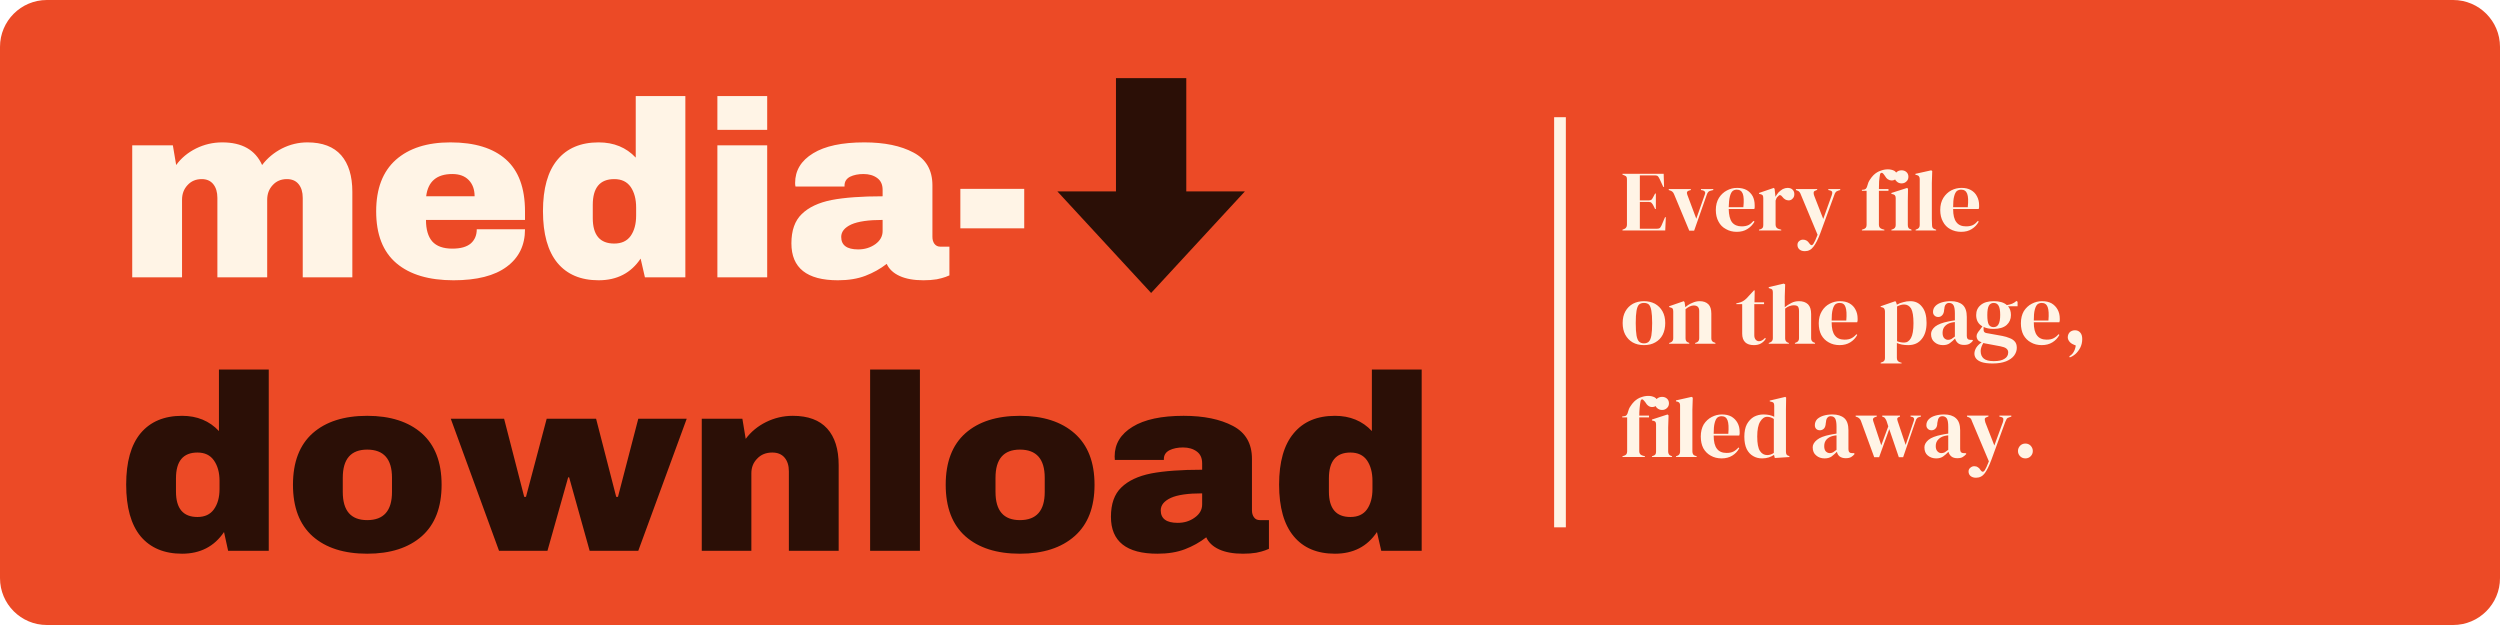
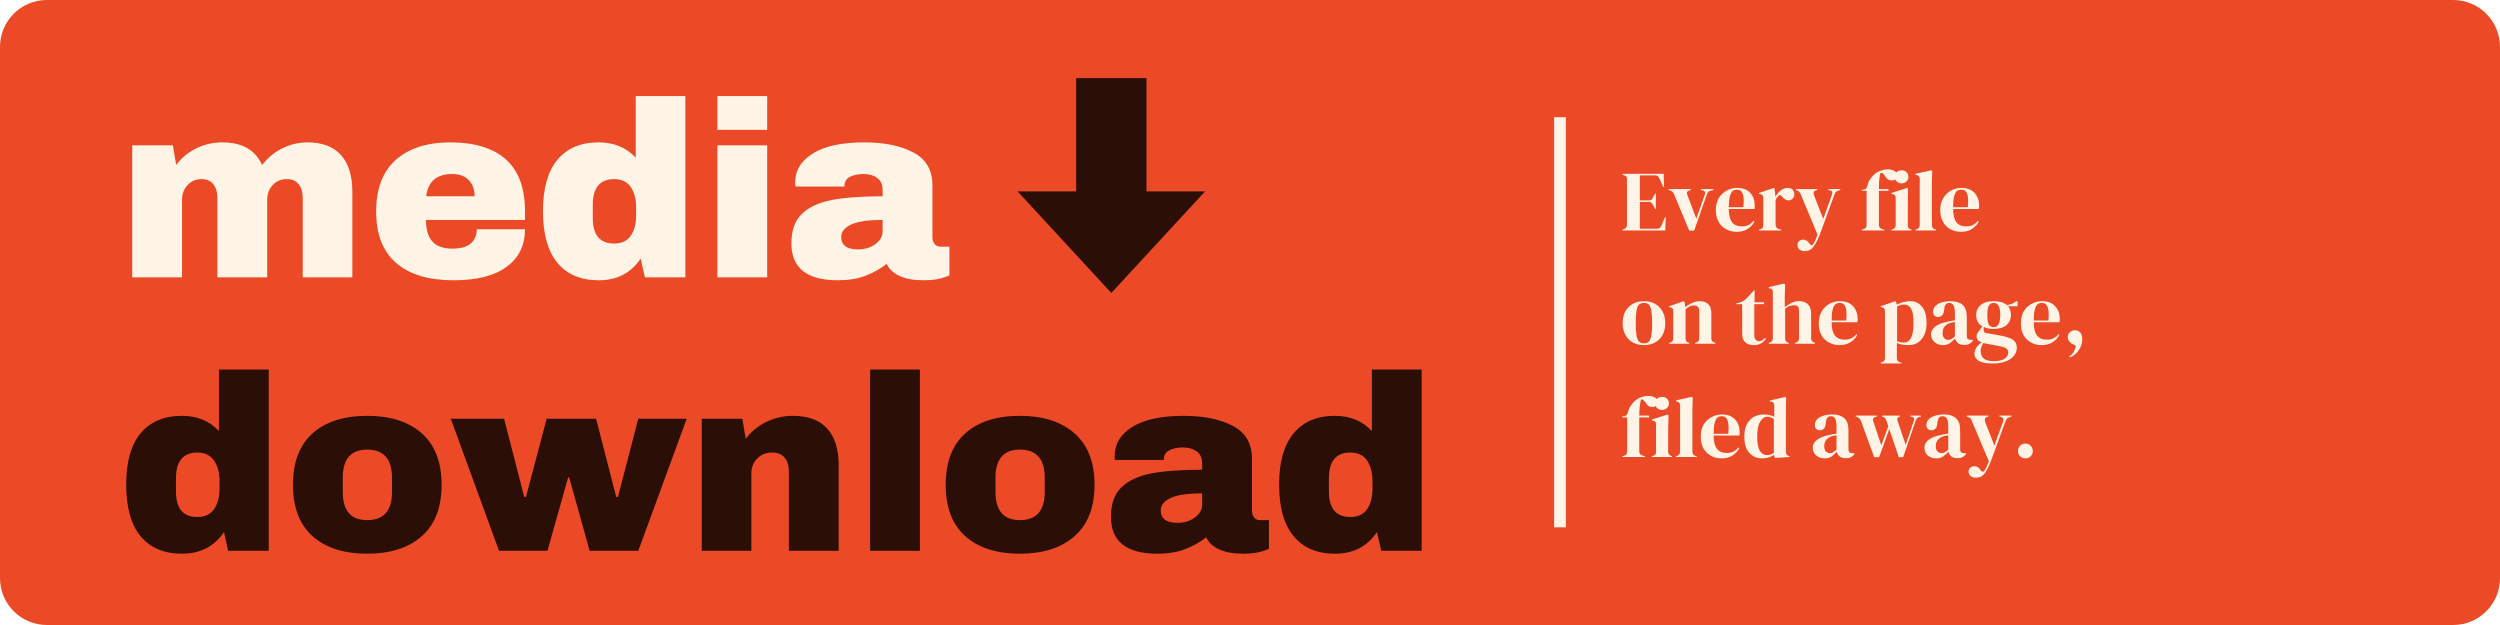
<svg xmlns="http://www.w3.org/2000/svg" viewBox="0 0 1280 320" width="1280" height="320" role="img" aria-label="media-download">
  <defs>
    <clipPath id="c">
      <rect width="1280" height="320" rx="24" />
    </clipPath>
  </defs>
  <g clip-path="url(#c)">
    <rect width="1280" height="320" fill="#ec4a26" />
-     <path fill="#fff4e6" d="m180.4 98.2l0 43.8-25.4 0 0-40.7q0-4.4-2.1-7-2.1-2.6-6-2.6-4.5 0-7.3 3.1-2.8 3-2.8 7.5l0 39.7-25.5 0 0-40.7q0-4.4-2.1-7-2.1-2.6-5.9-2.6-4.5 0-7.3 3.1-2.8 3-2.8 7.5l0 39.7-25.5 0 0-67.6 20.8 0 1.7 10.1q3.8-5.3 10.2-8.5 6.3-3.1 13.4-3.1 15.2 0 20.4 11.6 4-5.3 10.2-8.5 6.2-3.1 13-3.1 11.5 0 17.3 6.6 5.7 6.6 5.7 18.7zm88.4 10l0 4.4-50.7 0q0 7.3 3.2 11 3.3 3.7 10.3 3.7 6.4 0 9.5-2.7 3-2.7 3-7.2l24.7 0q0 12.3-9.4 19.2-9.3 6.9-27.2 6.9-18.9 0-29.2-8.7-10.4-8.8-10.4-26.6 0-17.4 10.1-26.4 10.1-8.9 27.9-8.9 18.6 0 28.4 8.7 9.8 8.7 9.8 26.6zm-50.6-7.7l24.8 0q0-5.2-3-8.3-3-3.1-8.4-3.1-12 0-13.4 11.4zm112 41.5l-2.2-9.6q-7.4 11.1-21.5 11.1-13.7 0-21.1-8.9-7.4-9-7.4-26.5 0-17.4 7.4-26.3 7.4-8.9 21.1-8.9 11.7 0 19 7.8l0-31.5 25.4 0 0 92.8zm-26.7-37.1l0 6.8q0 13 11 13 5.6 0 8.4-3.9 2.8-4 2.8-10.4l0-4.2q0-6.4-2.8-10.5-2.8-4-8.4-4-11 0-11 13.2zm63.8-38.4l0-17.3 25.5 0 0 17.3zm0 75.5l0-67.6 25.5 0 0 67.6zm110.1-47.1l0 26.4q0 2.1 1 3.5 1.1 1.5 3.1 1.5l4.6 0 0 14.7q-.4.2-2 .8-1.6.6-4.5 1.2-3 .5-6.8.5-7.4 0-12.2-2.2-4.8-2.2-6.6-6.2-4.9 3.8-10.9 6.1-6 2.3-14.1 2.3-23.8 0-23.8-18.9 0-9.9 5.3-15 5.3-5.2 15.3-7.2 10-1.9 26.1-1.9l0-3.3q0-4-2.7-6-2.8-2.1-7.1-2.1-4 0-6.9 1.4-2.8 1.5-2.8 4.5l0 .5-25.1 0q-.2-.6-.2-1.8 0-9.6 9.2-15.2 9.1-5.6 26.2-5.6 15.5 0 25.2 5.2 9.7 5.1 9.7 16.8zm-46.7 26.4q0 6.4 8.7 6.4 5 0 8.8-2.7 3.7-2.7 3.7-6.7l0-5.7q-10.8 0-16 2.3-5.2 2.4-5.2 6.4zm61-4.4l0-20.2 32.7 0 0 20.2z" />
+     <path fill="#fff4e6" d="m180.4 98.2l0 43.8-25.4 0 0-40.7q0-4.4-2.1-7-2.1-2.6-6-2.6-4.5 0-7.3 3.1-2.8 3-2.8 7.5l0 39.7-25.5 0 0-40.7q0-4.4-2.1-7-2.1-2.6-5.9-2.6-4.5 0-7.3 3.1-2.8 3-2.8 7.5l0 39.7-25.5 0 0-67.6 20.8 0 1.7 10.1q3.8-5.3 10.2-8.5 6.3-3.1 13.4-3.1 15.2 0 20.4 11.6 4-5.3 10.2-8.5 6.2-3.1 13-3.1 11.5 0 17.3 6.6 5.7 6.6 5.7 18.7zm88.4 10l0 4.4-50.7 0q0 7.3 3.2 11 3.3 3.7 10.3 3.7 6.4 0 9.5-2.7 3-2.7 3-7.2l24.7 0q0 12.3-9.4 19.2-9.3 6.9-27.2 6.9-18.9 0-29.2-8.7-10.4-8.8-10.4-26.6 0-17.4 10.1-26.4 10.1-8.9 27.9-8.9 18.6 0 28.4 8.7 9.8 8.7 9.8 26.6zm-50.6-7.7l24.8 0q0-5.2-3-8.3-3-3.1-8.4-3.1-12 0-13.4 11.4zm112 41.5l-2.2-9.6q-7.4 11.1-21.5 11.1-13.7 0-21.1-8.9-7.4-9-7.4-26.5 0-17.4 7.4-26.3 7.4-8.9 21.1-8.9 11.7 0 19 7.8l0-31.5 25.4 0 0 92.8zm-26.7-37.1l0 6.8q0 13 11 13 5.6 0 8.4-3.9 2.8-4 2.8-10.4l0-4.2q0-6.4-2.8-10.5-2.8-4-8.4-4-11 0-11 13.2zm63.8-38.4l0-17.3 25.5 0 0 17.3zm0 75.5l0-67.6 25.5 0 0 67.6zm110.1-47.1l0 26.4q0 2.1 1 3.5 1.1 1.5 3.1 1.5l4.6 0 0 14.7q-.4.2-2 .8-1.6.6-4.5 1.2-3 .5-6.8.5-7.4 0-12.2-2.2-4.8-2.2-6.6-6.2-4.9 3.8-10.9 6.1-6 2.3-14.1 2.3-23.8 0-23.8-18.9 0-9.9 5.3-15 5.3-5.2 15.3-7.2 10-1.9 26.1-1.9l0-3.3q0-4-2.7-6-2.8-2.1-7.1-2.1-4 0-6.9 1.4-2.8 1.5-2.8 4.5l0 .5-25.1 0q-.2-.6-.2-1.8 0-9.6 9.2-15.2 9.1-5.6 26.2-5.6 15.5 0 25.2 5.2 9.7 5.1 9.7 16.8zm-46.7 26.4q0 6.4 8.7 6.4 5 0 8.8-2.7 3.7-2.7 3.7-6.7l0-5.7q-10.8 0-16 2.3-5.2 2.4-5.2 6.4z" />
    <path fill="#2b0f06" d="m116.8 282l-2.1-9.6q-7.5 11.1-21.5 11.1-13.7 0-21.2-8.9-7.4-9-7.4-26.5 0-17.4 7.4-26.3 7.5-8.9 21.2-8.9 11.6 0 18.9 7.8l0-31.5 25.5 0 0 92.8zm-26.7-37.1l0 6.8q0 13 11 13 5.6 0 8.4-3.9 2.9-4 2.9-10.4l0-4.2q0-6.4-2.9-10.5-2.8-4-8.4-4-11 0-11 13.2zm136 3.3q0 17.3-10.1 26.3-10.2 9-28 9-17.8 0-27.9-8.9-10.1-9-10.1-26.4 0-17.4 10.1-26.4 10.1-8.9 27.9-8.9 17.8 0 28 9 10.1 9 10.1 26.3zm-50.6-3.6l0 7.3q0 14.4 12.5 14.4 12.7 0 12.7-14.4l0-7.3q0-14.4-12.7-14.4-12.5 0-12.5 14.4zm126.4 37.4l-10.5-37.6-.5 0-10.6 37.6-24.8 0-24.7-67.6 27.3 0 10.3 40 .9 0 10.6-40 25.3 0 10.3 40 .9 0 10.4-40 24.8 0-24.8 67.6zm127.5-43.8l0 43.8-25.5 0 0-40.7q0-4.4-2.2-7-2.2-2.6-6.3-2.6-4.8 0-7.7 3.1-3 3-3 7.5l0 39.7-25.4 0 0-67.6 20.8 0 1.7 10.3q4-5.4 10.4-8.6 6.5-3.2 13.7-3.2 11.7 0 17.6 6.5 5.9 6.5 5.9 18.8zm16.1 43.8l0-92.8 25.5 0 0 92.8zm114.9-33.8q0 17.3-10.2 26.3-10.2 9-28 9-17.8 0-27.9-8.9-10.1-9-10.1-26.4 0-17.4 10.1-26.4 10.1-8.9 27.9-8.9 17.8 0 28 9 10.2 9 10.2 26.3zm-50.7-3.6l0 7.3q0 14.4 12.5 14.4 12.7 0 12.7-14.4l0-7.3q0-14.4-12.7-14.4-12.5 0-12.5 14.4zm131.3-9.7l0 26.4q0 2.1 1 3.5 1 1.5 3.1 1.5l4.6 0 0 14.7q-.4.2-2 .8-1.6.6-4.5 1.2-3 .5-6.8.5-7.4 0-12.2-2.2-4.8-2.2-6.6-6.2-4.9 3.8-10.9 6.1-6 2.3-14.1 2.3-23.8 0-23.8-18.9 0-9.9 5.3-15 5.3-5.2 15.3-7.2 10-1.9 26.1-1.9l0-3.3q0-4-2.7-6-2.8-2.1-7.1-2.1-4 0-6.9 1.4-2.9 1.5-2.9 4.5l0 .5-25.1 0q-.1-.6-.1-1.8 0-9.6 9.2-15.2 9.1-5.6 26.1-5.6 15.5 0 25.3 5.2 9.7 5.1 9.7 16.8zm-46.7 26.4q0 6.4 8.7 6.4 5 0 8.7-2.7 3.8-2.7 3.8-6.7l0-5.7q-10.9 0-16 2.3-5.2 2.4-5.2 6.4zm112.9 20.7l-2.2-9.6q-7.4 11.1-21.5 11.1-13.7 0-21.1-8.9-7.5-9-7.5-26.5 0-17.4 7.5-26.3 7.4-8.9 21.1-8.9 11.6 0 18.9 7.8l0-31.5 25.5 0 0 92.8zm-26.8-37.1l0 6.8q0 13 11 13 5.7 0 8.5-3.9 2.8-4 2.8-10.4l0-4.2q0-6.4-2.8-10.5-2.8-4-8.5-4-11 0-11 13.2z" />
-     <path d="M571.376 40h36v58h30l-48 52-48-52h30z" fill="#2b0f06" />
+     <path d="M551 40h36v58h30l-48 52-48-52h30z" fill="#2b0f06" />
    <rect x="795.712" y="60" width="6" height="210" fill="#fff4e6" />
    <path fill="#fff4e6" d="m830.7 118l0-.4 1-.4q.7-.3 1-.9 .3-.5.3-1.3l0-23q0-.9-.2-1.4-.3-.5-1.1-.8l-1-.4 0-.4 21.1 0 .2 6.7-.4 0-1.9-4.1q-.4-.8-.8-1.3-.5-.5-1.4-.5l-7.9 0 0 12.8 4.7 0q.9 0 1.4-.5 .4-.5.8-1.3l.9-1.7 .4 0 0 7.9-.4 0-.9-1.8q-.4-.8-.9-1.3-.4-.5-1.3-.5l-4.7 0 0 13.7 8.9 0q.9 0 1.4-.4 .4-.5.8-1.3l1.8-4.2 .4 0-.3 6.8zm34.2.1l-7.8-18.7q-.6-1.5-2.1-1.9l-.6-.2 0-.5 11.3 0 0 .5-.7.2q-1.8.4-1.1 2.2l4.6 12.3 4.3-12.2q.4-.9.2-1.4-.2-.6-1-.9l-1.1-.2 0-.5 6.3 0 0 .5-1.2.3q-.9.2-1.3.6-.5.5-.8 1.4l-6.5 18.5zm24.5-21.9q2.8 0 4.9 1.1 2 1.2 3.1 3.2 1 2 1 4.6 0 .4 0 1 0 .5-.2.9l-13.1 0q.1 4.7 1.7 6.8 1.7 2.1 4.9 2.1 2.2 0 3.6-.7 1.3-.7 2.5-2.1l.5.4q-1.4 2.4-3.7 3.8-2.2 1.4-5.4 1.4-3.1 0-5.5-1.4-2.5-1.3-3.8-3.8-1.4-2.5-1.4-6 0-3.6 1.6-6.2 1.6-2.5 4.1-3.8 2.4-1.3 5.2-1.3zm-.2.9q-1.2 0-2.1.7-.9.8-1.4 2.8-.5 1.9-.6 5.5l7.5 0q.5-4.8-.3-6.9-.8-2.1-3.1-2.1zm11.4 20.9l0-.4 .7-.2q.9-.3 1.2-.8 .3-.5.3-1.4l0-13.7q0-1-.3-1.5-.3-.4-1.2-.6l-.7-.2 0-.4 7.6-2.6 .4.5 .4 3.7 0 .4q.7-1.2 1.6-2.3 1-1 2.2-1.7 1.3-.6 2.4-.6 1.7 0 2.6.9 .9.9.9 2.3 0 1.5-.9 2.3-.8.9-2 .9-1.9 0-3.3-1.9l-.1-.1q-.4-.6-1-.7-.6 0-1 .6-.5.4-.8.9-.2.6-.5 1.3l0 12.3q0 1.7 1.5 2.2l1.4.4 0 .4zm23.5 10.6q-1.8 0-2.8-.9-1-.9-1-2.3 0-1.2.8-1.9 .9-.8 2-.8 1.1 0 1.9.5 .7.4 1.3 1.3l.3.4q1 1.3 1.9-.1 .4-.6.9-1.7 .5-1.1 1.2-2.9l-8.5-20.4q-.3-.9-.7-1.4-.3-.5-1.1-.8l-.8-.3 0-.5 10.9 0 0 .4-.9.4q-.9.3-.9 1-.1.7.3 1.7l4.6 11.8 4.3-12q.4-1 .3-1.7-.1-.6-1.1-.9l-.9-.2 0-.5 6.1 0 0 .5-1 .3q-1 .3-1.4.9-.4.5-.7 1.5l-7.1 19.4q-1.7 4.6-3.5 6.9-1.7 2.3-4.4 2.3zm29.2-10.6l0-.4 .6-.2q.8-.2 1.3-.7 .5-.6.5-1.5 0-1.6 0-3.2 0-1.6 0-3.2l0-11.1-2.4 0 0-.5 .9-.1q.9-.1 1.3-.7 .4-.5.6-1.4 .4-1.7 1.3-3 .8-1.3 1.9-2.4 1.7-1.6 3.6-2.2 1.8-.7 3.7-.7 1.7 0 3.2.7 1.4.8 1.4 2.4 0 1.2-.7 1.9-.7.7-2 .7-1 0-1.9-.6-.9-.6-1.7-2l-.6-.8q-.5-.6-1-.5-.5 0-.7.7-.3 1.5-.5 3.6-.1 2.1-.1 4l4.9 0 0 .9-4.9 0 0 17.4q0 1.7 1.7 2.2l1.1.3 0 .4zm20.3-24.1q-1.5 0-2.5-1-1.1-.9-1.1-2.4 0-1.5 1.1-2.4 1-.9 2.5-.9 1.5 0 2.5.9 1 .9 1 2.4 0 1.5-1 2.4-1 1-2.5 1zm-5.2 24.1l0-.4 .6-.2q.9-.3 1.2-.8 .4-.5.4-1.4l0-13.8q0-.9-.4-1.4-.3-.4-1.2-.6l-.6-.1 0-.5 8.1-2.6 .4.5-.1 6.2 0 12.3q0 .9.3 1.4 .3.6 1.2.8l.4.2 0 .4zm12.4 0l0-.4 .5-.2q1.6-.5 1.6-2.2l0-23.6q0-.8-.4-1.3-.3-.5-1.2-.7l-.6-.1 0-.5 8.1-1.8 .5.4-.2 6.1 0 15.1q0 1.6 0 3.2 .1 1.6.1 3.2 0 .9.3 1.4 .4.6 1.2.8l.6.2 0 .4zm23.5-21.8q2.8 0 4.8 1.1 2.1 1.2 3.1 3.2 1.1 2 1.1 4.6 0 .4 0 1-.1.5-.2.9l-13.1 0q0 4.7 1.7 6.8 1.6 2.1 4.9 2.1 2.2 0 3.6-.7 1.3-.7 2.5-2.1l.4.4q-1.3 2.4-3.6 3.8-2.2 1.4-5.4 1.4-3.1 0-5.6-1.4-2.4-1.3-3.7-3.8-1.4-2.5-1.4-6 0-3.6 1.6-6.2 1.6-2.5 4-3.8 2.5-1.3 5.3-1.3zm-.2.9q-1.2 0-2.2.7-.9.8-1.4 2.8-.5 1.9-.5 5.5l7.5 0q.5-4.8-.3-6.9-.8-2.1-3.1-2.1z" />
    <path fill="#fff4e6" d="m841.7 176.7q-3.3 0-5.8-1.4-2.4-1.4-3.8-4-1.3-2.5-1.3-5.9 0-3.5 1.4-6 1.4-2.5 3.9-3.9 2.5-1.3 5.6-1.3 3.1 0 5.6 1.3 2.5 1.4 3.9 3.9 1.4 2.5 1.4 6 0 3.4-1.3 6-1.3 2.5-3.8 3.9-2.4 1.4-5.8 1.4zm0-.9q1.6 0 2.5-.9 .9-.9 1.3-3.1 .4-2.3.4-6.4 0-4.1-.4-6.3-.4-2.3-1.3-3.2-.9-.8-2.5-.8-1.5 0-2.5.8-.9.9-1.3 3.2-.4 2.2-.4 6.3 0 4.1.4 6.4 .4 2.2 1.3 3.1 1 .9 2.5.9zm12.9.2l0-.4 .6-.2q1.5-.5 1.5-2.2l0-13.7q0-1-.3-1.5-.3-.4-1.2-.6l-.6-.2 0-.4 7.5-2.6 .4.5 .4 2.6q1.5-1.4 3.5-2.2 1.9-.9 3.8-.9 2.9 0 4.5 1.6 1.5 1.5 1.5 4.8l0 12.7q0 1.7 1.7 2.1l.4.2 0 .4-10.4 0 0-.4 .6-.2q1.5-.5 1.5-2.2l0-14q0-2.8-2.8-2.8-1.9 0-4.2 1.9l0 15q0 1.7 1.5 2.1l.4.2 0 .4zm43.4.7q-2.9 0-4.4-1.4-1.6-1.5-1.6-4.5l0-15.1-3 0 0-.4 1-.2q1.4-.3 2.4-.9 1-.6 1.9-1.5l3.7-4 .4 0-.1 6.1 4.9 0 0 .9-5 0 0 15.9q0 1.5.7 2.3 .7.8 1.7.8 1 0 1.7-.5 .7-.4 1.4-1.2l.4.4q-.9 1.5-2.4 2.4-1.5.9-3.7.9zm7.6-.7l0-.4 .5-.2q1.6-.5 1.6-2.2l0-23.5q0-.9-.3-1.4-.3-.4-1.2-.6l-.6-.2 0-.5 7.7-1.8 .7.4-.2 6.2 0 5.5q1.6-1.3 3.4-2.2 1.7-.9 3.9-.9 2.9 0 4.6 1.6 1.6 1.6 1.6 5l0 12.4q0 .9.4 1.4 .4.6 1.2.8l.4.2 0 .4-10.3 0 0-.4 .5-.2q1.6-.5 1.6-2.2l0-13.8q0-1.8-.6-2.5-.6-.6-2.1-.6-1 0-2.1.4-1.1.3-2.3 1.3l0 15.3q0 1.7 1.6 2.2l.3.1 0 .4zm36.4-21.8q2.9 0 4.9 1.1 2.1 1.2 3.1 3.2 1.1 2 1.1 4.6 0 .4 0 1-.1.5-.2.9l-13.1 0q0 4.7 1.7 6.8 1.6 2.1 4.9 2.1 2.2 0 3.5-.7 1.4-.7 2.6-2.1l.4.4q-1.3 2.4-3.6 3.8-2.3 1.4-5.4 1.4-3.2 0-5.6-1.4-2.4-1.3-3.8-3.8-1.3-2.5-1.3-6 0-3.6 1.6-6.2 1.5-2.5 4-3.8 2.5-1.3 5.2-1.3zm-.1.9q-1.3 0-2.2.7-.9.8-1.4 2.8-.5 1.9-.5 5.5l7.5 0q.4-4.8-.4-6.9-.7-2.1-3-2.1zm21 31l0-.4 .5-.2q1.7-.4 1.7-2.1l0-23.9q0-1-.4-1.5-.3-.5-1.2-.7l-.6-.1 0-.4 7.5-2.6 .4.5 .4 1.3q1.5-.9 3.3-1.3 1.7-.5 3.6-.5 3.8 0 6 2.9 2.3 2.8 2.3 8.2 0 5.3-2.5 8.3-2.4 3.1-6.9 3.1-3.5 0-5.8-1.1l0 7.7q0 1.7 1.6 2.2l.8.2 0 .4zm12-10.7q2.2 0 3.5-2.3 1.3-2.3 1.3-7.6 0-5.3-1.2-7.5-1.3-2.1-3.6-2.1-1.6 0-3.6 1l0 17.8q1.7.7 3.6.7zm19.9 1.3q-2.6 0-4.3-1.5-1.8-1.4-1.8-4.2 0-2 2.1-3.8 2.2-1.7 6.7-2.6 .7-.1 1.6-.3 .8-.1 1.8-.3l0-3.5q0-3-.7-4.2-.7-1.2-2.3-1.2-1 0-1.6.7-.7.7-.8 2.3l-.1.5q-.1 1.9-1 2.8-.8.9-2 .9-1.2 0-1.9-.7-.8-.7-.8-1.9 0-1.8 1.3-3.1 1.2-1.2 3.3-1.8 2.1-.6 4.5-.6 3.9 0 6.1 1.9 2.1 1.9 2.1 6.2l0 9.7q0 2 1.8 2l1 0 .4.4q-.8 1-1.8 1.6-1 .6-2.8.6-2 0-3.1-.9-1.1-.9-1.5-2.4-1.3 1.4-2.7 2.4-1.3 1-3.5 1zm2.6-2.7q.9 0 1.7-.4 .8-.5 1.8-1.3l0-7.4q-.4.1-.9.1-.4.1-1 .2-2 .5-3.2 1.8-1.2 1.3-1.2 3.4 0 1.8.8 2.7 .9.9 2 .9zm23.3-5.6q-3 0-5.1-1l0 1.5q0 1.3 1.3 1.6l8.3 1.5q2.1.4 3.7 1.1 1.7.6 2.7 1.8 1 1.1 1 3.2 0 2.1-1.4 4-1.4 1.8-4.1 2.9-2.8 1.1-6.9 1.1-3.5 0-5.6-.7-2-.7-2.9-1.9-.8-1.1-.8-2.4 0-1.6 1-3.2 1.1-1.6 2.7-2.6-1.4-.5-2-1.3-.6-.9-.6-1.8 0-.9.5-1.7 .4-.7 1.1-1.5l1.4-1.9q-3.2-1.8-3.2-5.8 0-3.2 2.3-5.1 2.3-2 6.7-2 2.2 0 3.9.5 1.7.5 2.8 1.5 1.4-.2 2.7-.7 1.2-.5 2.2-1.4l.6.4 0 2.3-4.9 0q1.5 1.7 1.5 4.5 0 3.1-2.2 5.1-2.3 2-6.7 2zm0-.9q1.7 0 2.5-1.4 .9-1.5.9-4.9 0-3.4-.9-4.8-.8-1.3-2.4-1.3-1.7 0-2.5 1.4-.8 1.4-.8 4.8 0 3.4.7 4.8 .8 1.4 2.5 1.4zm-6.6 12.2q0 2.6 1.6 3.9 1.6 1.3 5.1 1.3 3.7 0 5.5-1.2 1.9-1.1 1.9-3.3 0-1.2-1-2-.9-.7-3-1.1l-8-1.5q-.3-.1-.7-.2-.6.9-1 2-.4 1.1-.4 2.1zm31.4-25.5q2.9 0 4.9 1.1 2 1.2 3.1 3.2 1.1 2 1.1 4.6 0 .4 0 1-.1.5-.2.9l-13.1 0q0 4.7 1.7 6.8 1.6 2.1 4.9 2.1 2.2 0 3.5-.7 1.4-.7 2.6-2.1l.4.4q-1.3 2.4-3.6 3.8-2.3 1.4-5.4 1.4-3.2 0-5.6-1.4-2.4-1.3-3.8-3.8-1.3-2.5-1.3-6 0-3.6 1.5-6.2 1.6-2.5 4.1-3.8 2.5-1.3 5.2-1.3zm-.1.9q-1.3 0-2.2.7-.9.8-1.4 2.8-.5 1.9-.5 5.5l7.5 0q.4-4.8-.4-6.9-.8-2.1-3-2.1zm14.3 27.9l-.2-.6q1.5-.9 2.2-2.2 .8-1.3 1.1-3.3l-1.4-.6q-1.3-.6-2-1.6-.7-1-.7-2 0-1.5 1-2.6 1.1-1 2.7-1 1.7 0 2.7 1.2 1 1.1 1 3.3 0 2.4-1 4.4-1 1.9-2.4 3.2-1.5 1.3-3 1.8z" />
    <path fill="#fff4e6" d="m830.7 234l0-.4 .6-.2q.8-.2 1.3-.7 .5-.6.5-1.5 0-1.6 0-3.2 0-1.6 0-3.2l0-11.1-2.5 0 0-.5 1-.1q.9-.1 1.3-.7 .4-.5.6-1.4 .4-1.7 1.3-3 .8-1.3 1.9-2.4 1.7-1.6 3.5-2.2 1.9-.7 3.7-.7 1.8 0 3.2.7 1.5.8 1.5 2.4 0 1.2-.7 1.9-.7.7-2 .7-1.1 0-1.9-.6-.9-.6-1.7-2l-.7-.8q-.4-.6-.9-.5-.5 0-.7.7-.3 1.5-.5 3.6-.2 2.1-.2 4l5 0 0 .9-5 0 0 17.4q0 1.7 1.8 2.2l1.1.3 0 .4zm20.3-24.1q-1.5 0-2.6-1-1-.9-1-2.4 0-1.5 1-2.4 1.1-.9 2.6-.9 1.5 0 2.5.9 1 .9 1 2.4 0 1.5-1 2.4-1 1-2.5 1zm-5.2 24.1l0-.4 .6-.2q.9-.3 1.2-.8 .3-.5.3-1.4l0-13.8q0-.9-.3-1.4-.3-.4-1.2-.6l-.6-.1 0-.5 8-2.6 .5.5-.2 6.2 0 12.3q0 .9.4 1.4 .3.6 1.1.8l.5.2 0 .4zm12.3 0l0-.4 .6-.2q1.5-.5 1.5-2.2l0-23.6q0-.8-.3-1.3-.4-.5-1.2-.7l-.6-.1 0-.5 8-1.8 .6.4-.2 6.1 0 15.1q0 1.6 0 3.2 0 1.6 0 3.2 0 .9.4 1.4 .3.6 1.2.8l.6.2 0 .4zm23.5-21.8q2.9 0 4.9 1.1 2 1.2 3.1 3.2 1.1 2 1.1 4.6 0 .4 0 1-.1.5-.2.9l-13.1 0q0 4.7 1.7 6.8 1.6 2.1 4.9 2.1 2.2 0 3.5-.7 1.4-.7 2.6-2.1l.4.4q-1.3 2.4-3.6 3.8-2.3 1.4-5.4 1.4-3.2 0-5.6-1.4-2.4-1.3-3.8-3.8-1.3-2.5-1.3-6 0-3.6 1.5-6.2 1.6-2.5 4.1-3.8 2.5-1.3 5.2-1.3zm-.1.9q-1.3 0-2.2.7-.9.8-1.4 2.8-.5 1.9-.5 5.5l7.5 0q.4-4.8-.4-6.9-.8-2.1-3-2.1zm20.7 21.6q-2.6 0-4.6-1.2-2.1-1.2-3.3-3.6-1.2-2.5-1.2-6.3 0-3.9 1.3-6.4 1.4-2.5 3.6-3.8 2.3-1.2 4.9-1.2 1.6 0 3 .3 1.4.3 2.5.9l0-5.7q0-.9-.3-1.4-.3-.4-1.2-.6l-.8-.2 0-.4 8-1.9 .4.4-.1 6.1 0 21.5q0 .9.3 1.5 .3.5 1.1.7l.4.2 0 .4-7.5.5-.4-1.6q-1.2.8-2.7 1.3-1.5.5-3.4.5zm2.6-1.7q1.8 0 3.4-1.1l0-17.4q-1.7-1.1-3.4-1.1-2.1 0-3.6 2.5-1.5 2.4-1.5 7.6 0 5.3 1.4 7.4 1.4 2.1 3.7 2.1zm29.4 1.7q-2.6 0-4.3-1.5-1.8-1.4-1.8-4.2 0-2 2.2-3.8 2.1-1.7 6.6-2.6 .7-.1 1.6-.3 .9-.1 1.8-.3l0-3.5q0-3-.7-4.2-.7-1.2-2.3-1.2-1 0-1.6.7-.7.7-.8 2.3l-.1.5q-.1 1.9-.9 2.8-.9.9-2.1.9-1.2 0-1.9-.7-.7-.7-.7-1.9 0-1.8 1.2-3.1 1.3-1.2 3.3-1.8 2.1-.6 4.5-.6 3.9 0 6.1 1.9 2.1 1.9 2.1 6.2l0 9.7q0 2 1.8 2l1 0 .4.4q-.8 1-1.8 1.6-1 .6-2.8.6-1.9 0-3.1-.9-1.1-.9-1.4-2.4-1.4 1.4-2.7 2.4-1.4 1-3.6 1zm2.7-2.7q.8 0 1.6-.4 .8-.5 1.8-1.3l0-7.4q-.4.1-.9.1-.4.1-1 .2-2 .5-3.2 1.8-1.2 1.3-1.2 3.4 0 1.8.8 2.7 .9.9 2.1.9zm22.7 2.1l-6.8-18.6q-.5-1.4-2-2l-.7-.2 0-.5 10.8 0 0 .5-.7.2q-1.7.5-1.1 2.1l4.1 12.4 3.6-9.7-.8-2.5q-.3-.9-.7-1.4-.3-.6-.8-.8l-.8-.3 0-.5 9.1 0 0 .5-.6.2q-.6.3-.8.7-.1.5.2 1.4l4.1 12.2 4.1-12.1q.7-1.7-.6-2.2l-1-.2 0-.5 5.3 0 0 .5-1.1.3q-.7.2-1 .7-.4.4-.6 1.2l-6.4 18.6-2.2 0-4.9-14.4-5.2 14.4zm31.7.6q-2.5 0-4.3-1.5-1.7-1.4-1.7-4.2 0-2 2.1-3.8 2.1-1.7 6.7-2.6 .7-.1 1.5-.3 .9-.1 1.9-.3l0-3.5q0-3-.7-4.2-.8-1.2-2.3-1.2-1.1 0-1.7.7-.6.7-.8 2.3l-.1.5q0 1.9-.9 2.8-.8.9-2.1.9-1.1 0-1.8-.7-.8-.7-.8-1.9 0-1.8 1.3-3.1 1.2-1.2 3.3-1.8 2.1-.6 4.5-.6 3.9 0 6 1.9 2.2 1.9 2.2 6.2l0 9.7q0 2 1.8 2l1 0 .4.4q-.9 1-1.9 1.6-.9.6-2.8.6-1.9 0-3-.9-1.1-.9-1.5-2.4-1.3 1.4-2.7 2.4-1.4 1-3.6 1zm2.7-2.7q.9 0 1.7-.4 .7-.5 1.8-1.3l0-7.4q-.5.1-.9.1-.4.1-1 .2-2 .5-3.2 1.8-1.3 1.3-1.3 3.4 0 1.8.9 2.7 .8.9 2 .9zm17.7 12.6q-1.7 0-2.8-.9-1-.9-1-2.3 0-1.2.9-1.9 .9-.8 2-.8 1.1 0 1.8.5 .8.4 1.3 1.3l.3.4q1 1.3 2-.1 .4-.6.9-1.7 .5-1.1 1.2-2.9l-8.6-20.4q-.3-.9-.6-1.4-.4-.5-1.2-.8l-.8-.3 0-.5 11 0 0 .4-.9.4q-1 .3-1 1 0 .7.3 1.7l4.6 11.8 4.4-12q.3-1 .2-1.7-.1-.6-1.1-.9l-.9-.2 0-.5 6.1 0 0 .5-.9.3q-1.1.3-1.5.9-.3.5-.7 1.5l-7.1 19.4q-1.7 4.6-3.4 6.9-1.7 2.3-4.5 2.3zm25.3-9.9q-1.6 0-2.7-1.1-1.1-1.1-1.1-2.7 0-1.5 1.1-2.7 1.1-1.1 2.7-1.1 1.6 0 2.7 1.1 1.1 1.2 1.1 2.7 0 1.6-1.1 2.7-1.1 1.1-2.7 1.1z" />
  </g>
</svg>
